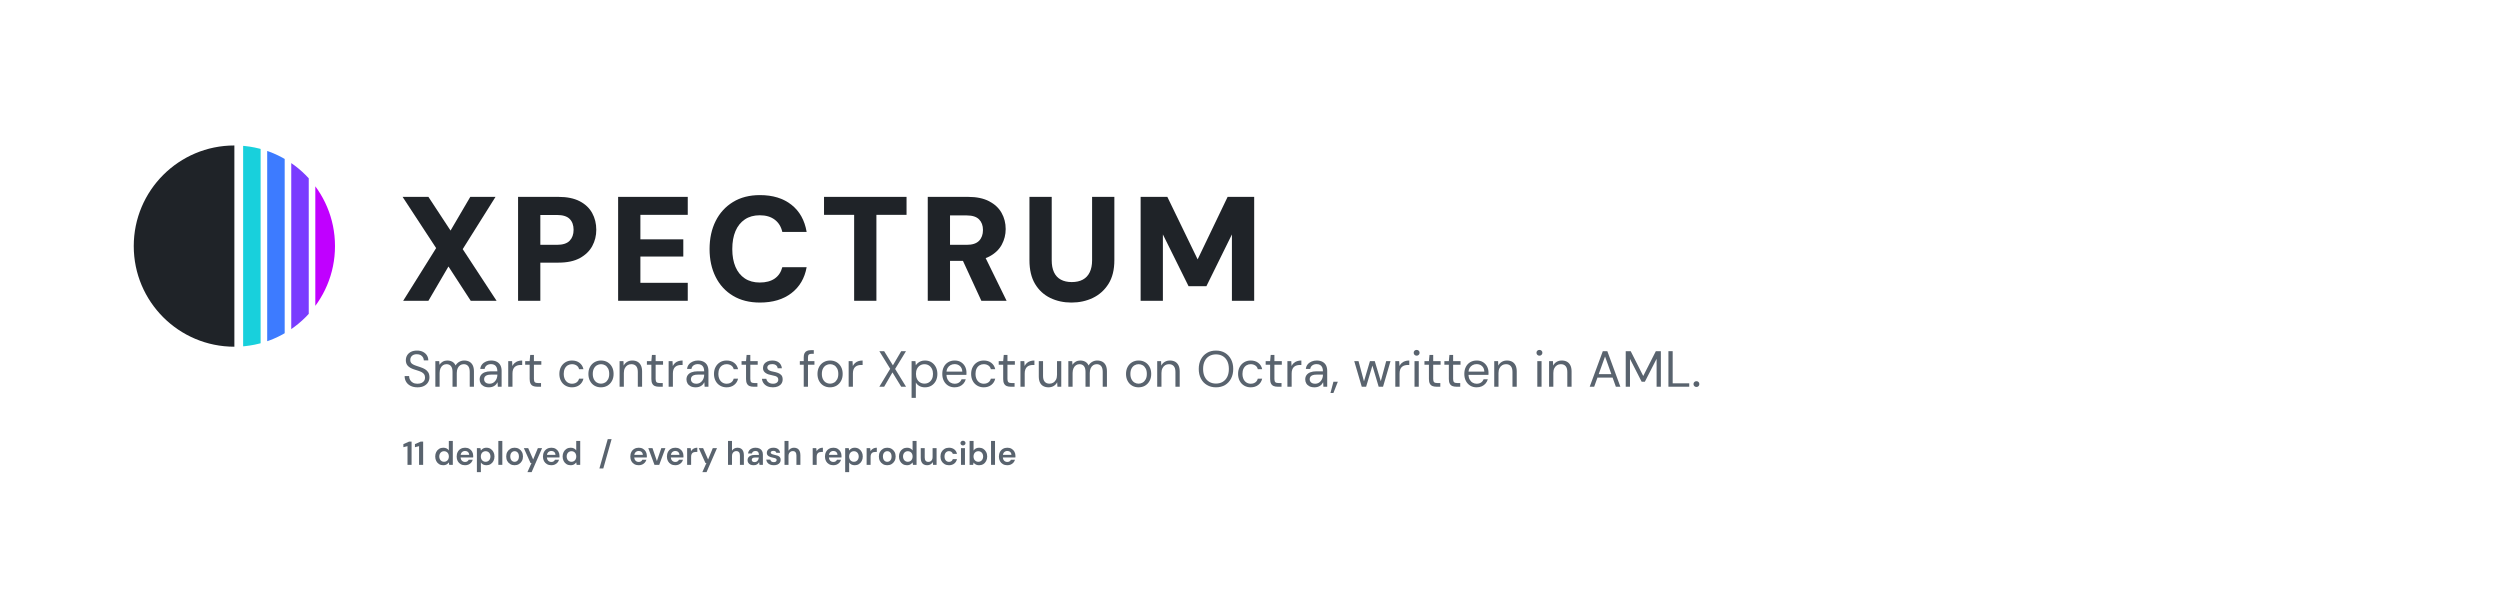
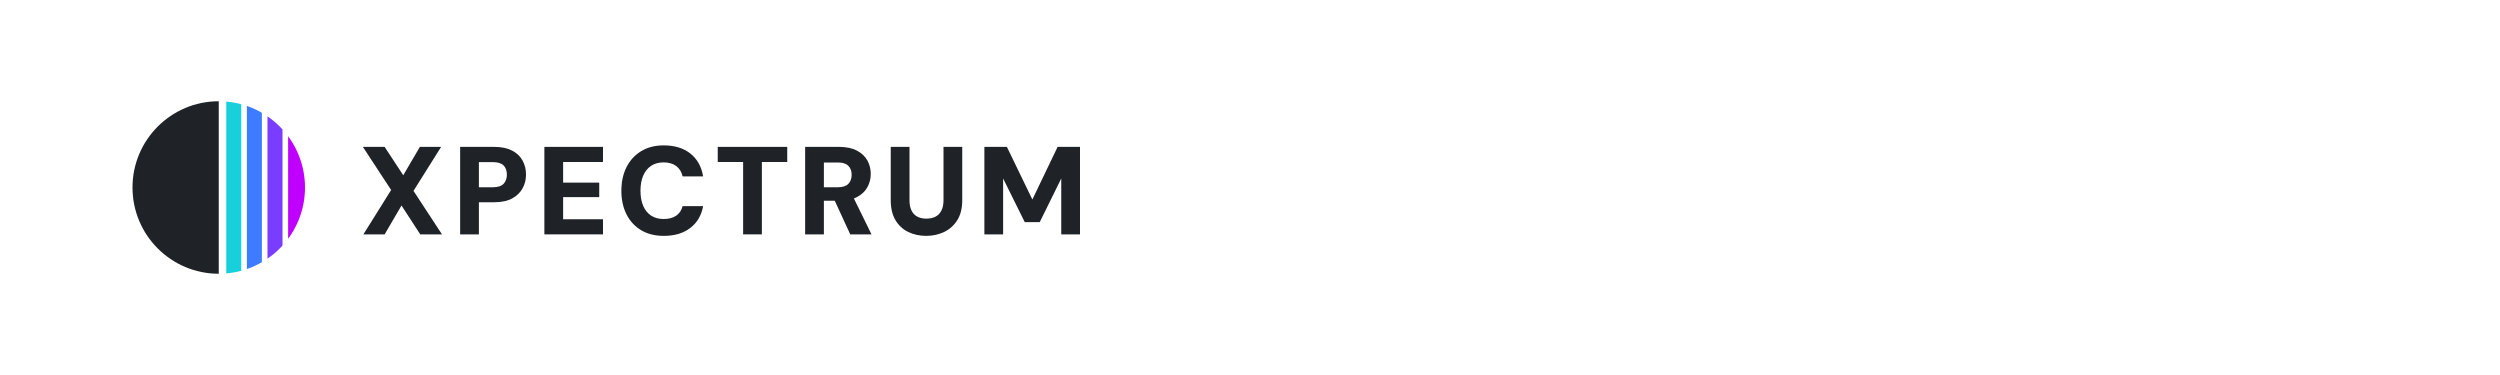
- <svg xmlns="http://www.w3.org/2000/svg" width="1280" height="304" viewBox="0 0 1280 304" role="img" aria-label="Xpectrum contracts">
+ <svg xmlns="http://www.w3.org/2000/svg" width="1280" height="192" viewBox="0 0 1280 192" role="img" aria-label="Xpectrum contracts">
  <defs>
-     <path id="w9-76-114" d="M15.35 0L2.43 0L19.30-26.98L2.13-53.20L15.35-53.20L26.68-35.95L26.68-35.95L36.78-53.20L49.70-53.20L32.91-26.45L50.24 0L37.01 0L25.61-17.56L25.61-17.56L15.35 0Z" />
-     <path id="w9-76-80" d="M16.49 0L5.09 0L5.09-53.20L25.76-53.20Q32.30-53.20 36.59-51.00Q40.89-48.79 43.02-44.95Q45.14-41.12 45.14-36.33L45.14-36.33Q45.14-31.84 43.09-28.04Q41.04-24.24 36.78-21.89Q32.53-19.53 25.76-19.53L25.76-19.53L16.49-19.53L16.49 0ZM16.49-43.93L16.49-28.65L25.00-28.65Q29.49-28.65 31.50-30.74Q33.52-32.83 33.52-36.33L33.52-36.33Q33.52-39.90 31.50-41.91Q29.49-43.93 25.00-43.93L25.00-43.93L16.49-43.93Z" />
-     <path id="w9-76-23" d="M40.74 0L5.09 0L5.09-53.20L40.74-53.20L40.74-44.00L16.49-44.00L16.49-31.46L38.46-31.46L38.46-22.65L16.49-22.65L16.49-9.20L40.74-9.20L40.74 0Z" />
-     <path id="w9-76-14" d="M29.18 0.91L29.18 0.91Q21.20 0.91 15.43-2.55Q9.65-6.00 6.54-12.20Q3.42-18.39 3.42-26.45L3.42-26.45Q3.42-34.66 6.54-40.85Q9.65-47.04 15.43-50.58Q21.20-54.11 29.18-54.11L29.18-54.11Q39.06-54.11 45.33-49.17Q51.60-44.23 53.12-35.26L53.12-35.26L40.66-35.26Q39.75-39.29 36.78-41.53Q33.82-43.78 29.11-43.78L29.11-43.78Q24.62-43.78 21.47-41.65Q18.32-39.52 16.68-35.68Q15.05-31.84 15.05-26.45L15.05-26.45Q15.05-21.20 16.68-17.37Q18.32-13.53 21.47-11.44Q24.62-9.35 29.11-9.35L29.11-9.35Q33.82-9.35 36.75-11.36Q39.67-13.38 40.66-17.18L40.66-17.18L53.12-17.18Q51.60-8.74 45.33-3.91Q39.06 0.91 29.18 0.91Z" />
-     <path id="w9-76-93" d="M28.80 0L17.40 0L17.40-44.00L1.98-44.00L1.98-53.20L44.23-53.20L44.23-44.00L28.80-44.00L28.80 0Z" />
-     <path id="w9-76-83" d="M16.49 0L5.09 0L5.09-53.20L25.76-53.20Q32.22-53.20 36.52-50.96Q40.81-48.72 42.90-44.99Q44.99-41.27 44.99-36.71L44.99-36.71Q44.99-32.45 42.98-28.73Q40.96-25.00 36.71-22.72Q32.45-20.44 25.69-20.44L25.69-20.44L16.49-20.44L16.49 0ZM45.45 0L32.53 0L21.81-23.26L34.05-23.26L45.45 0ZM16.49-43.70L16.49-28.65L25.08-28.65Q29.34-28.65 31.35-30.70Q33.36-32.76 33.36-36.25L33.36-36.25Q33.36-39.67 31.35-41.69Q29.34-43.70 25.08-43.70L25.08-43.70L16.49-43.70Z" />
-     <path id="w9-76-97" d="M26.14 0.91L26.14 0.91Q20.14 0.91 15.24-1.48Q10.34-3.88 7.49-8.66Q4.64-13.45 4.64-20.75L4.64-20.75L4.64-53.20L16.04-53.20L16.04-20.67Q16.04-17.10 17.21-14.59Q18.39-12.08 20.71-10.83Q23.03-9.58 26.30-9.58L26.30-9.58Q29.64-9.58 31.96-10.83Q34.28-12.08 35.49-14.59Q36.71-17.10 36.71-20.67L36.71-20.67L36.71-53.20L48.11-53.20L48.11-20.75Q48.11-13.45 45.11-8.66Q42.10-3.88 37.13-1.48Q32.15 0.91 26.14 0.91Z" />
-     <path id="w9-76-62" d="M16.49 0L5.09 0L5.09-53.20L18.77-53.20L34.28-21.20L34.28-21.20L49.63-53.20L63.23-53.20L63.23 0L51.83 0L51.83-33.97L51.83-33.97L38.76-7.45L29.64-7.45L16.49-33.97L16.49-33.97L16.49 0Z" />
-     <path id="w4-26-87" d="M7.75 0.31L7.75 0.31Q5.75 0.31 4.26-0.42Q2.78-1.14 1.98-2.44Q1.17-3.74 1.17-5.46L1.17-5.46L3.46-5.46Q3.46-4.39 3.95-3.50Q4.45-2.60 5.40-2.07Q6.34-1.53 7.75-1.53L7.75-1.53Q8.97-1.53 9.84-1.94Q10.71-2.34 11.17-3.04Q11.62-3.74 11.62-4.63L11.62-4.63Q11.62-5.69 11.17-6.36Q10.71-7.02 9.93-7.44Q9.15-7.85 8.13-8.18Q7.10-8.50 5.98-8.87L5.98-8.87Q3.82-9.59 2.81-10.69Q1.79-11.78 1.79-13.52L1.79-13.52Q1.79-15.00 2.48-16.12Q3.17-17.24 4.46-17.88Q5.75-18.51 7.51-18.51L7.51-18.51Q9.26-18.51 10.54-17.86Q11.83-17.21 12.56-16.08Q13.29-14.95 13.29-13.47L13.29-13.47L11.00-13.47Q11.00-14.22 10.61-14.95Q10.22-15.68 9.43-16.16Q8.63-16.64 7.44-16.64L7.44-16.64Q6.45-16.67 5.68-16.32Q4.91-15.96 4.49-15.31Q4.06-14.66 4.06-13.73L4.06-13.73Q4.06-12.84 4.43-12.30Q4.81-11.75 5.53-11.38Q6.24-11.00 7.20-10.69Q8.16-10.37 9.33-9.98L9.33-9.98Q10.66-9.54 11.69-8.91Q12.71-8.27 13.30-7.28Q13.88-6.29 13.88-4.76L13.88-4.76Q13.88-3.46 13.20-2.30Q12.51-1.14 11.15-0.42Q9.80 0.31 7.75 0.31Z" />
-     <path id="w4-26-188" d="M4.00 0L1.82 0L1.82-13.10L3.80-13.10L3.93-11.23L3.93-11.23Q4.55-12.25 5.60-12.83Q6.66-13.42 7.90-13.42L7.90-13.42Q8.92-13.42 9.74-13.14Q10.56-12.87 11.18-12.31Q11.80-11.75 12.19-10.89L12.19-10.89L12.19-10.89Q12.87-12.09 14.05-12.75Q15.24-13.42 16.59-13.42L16.59-13.42Q18.10-13.42 19.23-12.81Q20.36-12.19 20.97-10.96Q21.58-9.72 21.58-7.83L21.58-7.83L21.58 0L19.42 0L19.42-7.59Q19.42-9.57 18.62-10.56Q17.81-11.54 16.35-11.54L16.35-11.54Q15.34-11.54 14.53-11.01Q13.73-10.48 13.26-9.46Q12.79-8.45 12.79-6.97L12.79-6.97L12.79 0L10.61 0L10.61-7.59Q10.61-9.57 9.80-10.56Q9.00-11.54 7.51-11.54L7.51-11.54Q6.53-11.54 5.73-11.01Q4.94-10.48 4.47-9.46Q4.00-8.45 4.00-6.97L4.00-6.97L4.00 0Z" />
-     <path id="w4-26-125" d="M6.08 0.31L6.08 0.31Q4.50 0.31 3.43-0.25Q2.37-0.81 1.85-1.73Q1.33-2.65 1.33-3.74L1.33-3.74Q1.33-5.07 2.02-5.99Q2.70-6.92 3.97-7.40Q5.23-7.88 6.94-7.88L6.94-7.88L10.40-7.88Q10.40-9.10 10.02-9.92Q9.65-10.74 8.93-11.15Q8.22-11.57 7.15-11.57L7.15-11.57Q5.90-11.57 4.99-10.95Q4.08-10.32 3.87-9.10L3.87-9.10L1.64-9.10Q1.79-10.50 2.59-11.45Q3.38-12.40 4.60-12.91Q5.82-13.42 7.15-13.42L7.15-13.42Q8.97-13.42 10.18-12.75Q11.39-12.09 11.99-10.91Q12.58-9.72 12.58-8.11L12.58-8.11L12.58 0L10.63 0L10.50-2.31L10.50-2.31Q10.24-1.77 9.84-1.29Q9.44-0.81 8.89-0.46Q8.35-0.10 7.66 0.10Q6.97 0.31 6.08 0.31ZM6.42-1.53L6.42-1.53Q7.33-1.53 8.07-1.91Q8.81-2.29 9.33-2.95Q9.85-3.61 10.13-4.42Q10.40-5.23 10.40-6.11L10.40-6.11L10.40-6.19L7.12-6.19Q5.85-6.19 5.07-5.89Q4.29-5.59 3.95-5.06Q3.61-4.52 3.61-3.85L3.61-3.85Q3.61-3.15 3.94-2.63Q4.26-2.11 4.90-1.82Q5.54-1.53 6.42-1.53Z" />
-     <path id="w4-26-209" d="M4.00 0L1.82 0L1.82-13.10L3.80-13.10L3.95-10.61L3.95-10.61Q4.39-11.49 5.08-12.12Q5.77-12.74 6.75-13.08Q7.72-13.42 8.97-13.42L8.97-13.42L8.97-11.13L8.16-11.13Q7.33-11.13 6.58-10.91Q5.82-10.69 5.24-10.19Q4.65-9.70 4.33-8.85Q4.00-8.01 4.00-6.76L4.00-6.76L4.00 0Z" />
-     <path id="w4-26-219" d="M9.00 0L6.97 0Q5.80 0 4.94-0.36Q4.08-0.73 3.63-1.60Q3.17-2.47 3.17-3.95L3.17-3.95L3.17-11.26L0.88-11.26L0.88-13.10L3.17-13.10L3.46-16.28L5.36-16.28L5.36-13.10L9.15-13.10L9.15-11.26L5.36-11.26L5.36-3.95Q5.36-2.73 5.85-2.30Q6.34-1.87 7.59-1.87L7.59-1.87L9.00-1.87L9.00 0Z" />
-     <path id="w4-26-282" d="" />
-     <path id="w4-26-138" d="M7.72 0.31L7.72 0.31Q5.88 0.31 4.41-0.55Q2.94-1.40 2.11-2.95Q1.27-4.50 1.27-6.53L1.27-6.53Q1.27-8.61 2.11-10.14Q2.94-11.67 4.41-12.55Q5.88-13.42 7.72-13.42L7.72-13.42Q10.06-13.42 11.62-12.21Q13.18-11.00 13.60-8.97L13.60-8.97L11.36-8.97Q11.10-10.19 10.09-10.87Q9.07-11.54 7.70-11.54L7.70-11.54Q6.58-11.54 5.62-10.99Q4.65-10.43 4.08-9.31Q3.51-8.19 3.51-6.55L3.51-6.55Q3.51-5.33 3.85-4.38Q4.19-3.43 4.76-2.81Q5.33-2.18 6.10-1.86Q6.86-1.53 7.70-1.53L7.70-1.53Q8.63-1.53 9.39-1.83Q10.14-2.13 10.66-2.73Q11.18-3.33 11.36-4.13L11.36-4.13L13.60-4.13Q13.18-2.16 11.61-0.92Q10.04 0.31 7.72 0.31Z" />
-     <path id="w4-26-195" d="M7.67 0.31L7.67 0.31Q5.85 0.31 4.39-0.53Q2.94-1.38 2.11-2.93Q1.27-4.47 1.27-6.53L1.27-6.53Q1.27-8.63 2.12-10.18Q2.96-11.73 4.43-12.57Q5.90-13.42 7.72-13.42L7.72-13.42Q9.59-13.42 11.04-12.57Q12.48-11.73 13.33-10.18Q14.17-8.63 14.17-6.55L14.17-6.55Q14.17-4.47 13.31-2.93Q12.45-1.38 11.00-0.53Q9.54 0.31 7.67 0.31ZM7.70-1.56L7.70-1.56Q8.81-1.56 9.78-2.12Q10.74-2.68 11.34-3.80Q11.93-4.91 11.93-6.55L11.93-6.55Q11.93-8.22 11.35-9.32Q10.76-10.43 9.82-10.99Q8.87-11.54 7.72-11.54L7.72-11.54Q6.63-11.54 5.66-10.99Q4.68-10.43 4.10-9.32Q3.51-8.22 3.51-6.55L3.51-6.55Q3.51-4.91 4.10-3.80Q4.68-2.68 5.63-2.12Q6.58-1.56 7.70-1.56Z" />
-     <path id="w4-26-189" d="M4.00 0L1.82 0L1.82-13.10L3.80-13.10L3.90-10.82L3.90-10.82Q4.52-12.04 5.68-12.73Q6.84-13.42 8.32-13.42L8.32-13.42Q9.85-13.42 10.97-12.81Q12.09-12.19 12.71-10.96Q13.34-9.72 13.34-7.83L13.34-7.83L13.34 0L11.15 0L11.15-7.59Q11.15-9.57 10.28-10.56Q9.41-11.54 7.83-11.54L7.83-11.54Q6.73-11.54 5.88-11.01Q5.02-10.48 4.51-9.48Q4.00-8.48 4.00-6.99L4.00-6.99L4.00 0Z" />
-     <path id="w4-26-213" d="M6.76 0.31L6.76 0.31Q5.12 0.31 3.91-0.23Q2.70-0.78 1.99-1.76Q1.27-2.73 1.12-4.06L1.12-4.06L3.35-4.06Q3.48-3.38 3.90-2.81Q4.32-2.24 5.03-1.89Q5.75-1.53 6.79-1.53L6.79-1.53Q7.70-1.53 8.29-1.81Q8.89-2.08 9.19-2.55Q9.49-3.02 9.49-3.56L9.49-3.56Q9.49-4.37 9.11-4.78Q8.74-5.20 8.01-5.45Q7.28-5.69 6.24-5.88L6.24-5.88Q5.38-6.03 4.55-6.29Q3.72-6.55 3.07-6.98Q2.42-7.41 2.04-8.03Q1.66-8.66 1.66-9.57L1.66-9.57Q1.66-10.69 2.24-11.56Q2.81-12.43 3.89-12.92Q4.97-13.42 6.40-13.42L6.40-13.42Q8.50-13.42 9.80-12.40Q11.10-11.39 11.34-9.46L11.34-9.46L9.18-9.46Q9.05-10.45 8.33-11.01Q7.62-11.57 6.37-11.57L6.37-11.57Q5.15-11.57 4.51-11.08Q3.87-10.58 3.87-9.78L3.87-9.78Q3.87-9.26 4.23-8.85Q4.58-8.45 5.27-8.16Q5.95-7.88 6.97-7.70L6.97-7.70Q8.27-7.46 9.33-7.07Q10.40-6.68 11.06-5.92Q11.73-5.15 11.73-3.74L11.73-3.74Q11.73-2.52 11.12-1.61Q10.50-0.70 9.39-0.20Q8.27 0.31 6.76 0.31Z" />
-     <path id="w4-26-159" d="M4.73 0L2.55 0L2.55-15.13Q2.55-16.38 2.96-17.17Q3.38-17.97 4.20-18.34Q5.02-18.72 6.21-18.72L6.21-18.72L7.70-18.72L7.70-16.85L6.55-16.85Q5.59-16.85 5.16-16.46Q4.73-16.07 4.73-15.08L4.73-15.08L4.73 0ZM8.03-11.26L0.55-11.26L0.55-13.10L8.03-13.10L8.03-11.26Z" />
-     <path id="w4-26-114" d="M3.46 0L0.99 0L6.55-9.18L0.99-18.20L3.46-18.20L7.93-10.95L7.93-10.95L12.19-18.20L14.64-18.20L9.07-9.10L14.66 0L12.19 0L7.70-7.33L7.70-7.33L3.46 0Z" />
-     <path id="w4-26-206" d="M4.00 5.72L1.82 5.72L1.82-13.10L3.80-13.10L3.98-10.97L3.98-10.97Q4.39-11.60 5.04-12.16Q5.69-12.71 6.60-13.07Q7.51-13.42 8.68-13.42L8.68-13.42Q10.61-13.42 12.03-12.51Q13.44-11.60 14.24-10.05Q15.03-8.50 15.03-6.53L15.03-6.53Q15.03-4.55 14.24-3.00Q13.44-1.46 12.01-0.57Q10.58 0.31 8.66 0.31L8.66 0.31Q7.07 0.31 5.86-0.34Q4.65-0.99 4.00-2.16L4.00-2.16L4.00 5.72ZM8.42-1.59L8.42-1.59Q9.70-1.59 10.69-2.21Q11.67-2.83 12.23-3.94Q12.79-5.04 12.79-6.55L12.79-6.55Q12.79-8.03 12.23-9.15Q11.67-10.27 10.69-10.89Q9.70-11.52 8.42-11.52L8.42-11.52Q7.12-11.52 6.14-10.89Q5.15-10.27 4.60-9.15Q4.06-8.03 4.06-6.55L4.06-6.55Q4.06-5.04 4.60-3.94Q5.15-2.83 6.14-2.21Q7.12-1.59 8.42-1.59Z" />
-     <path id="w4-26-147" d="M7.57 0.31L7.57 0.31Q5.72 0.31 4.30-0.55Q2.89-1.40 2.08-2.95Q1.27-4.50 1.27-6.55L1.27-6.55Q1.27-8.63 2.07-10.17Q2.86-11.70 4.30-12.56Q5.75-13.42 7.62-13.42L7.62-13.42Q9.54-13.42 10.88-12.56Q12.22-11.70 12.94-10.31Q13.65-8.92 13.65-7.25L13.65-7.25Q13.65-6.99 13.65-6.71Q13.65-6.42 13.62-6.06L13.62-6.06L2.91-6.06L2.91-7.75L11.52-7.75Q11.44-9.54 10.34-10.56Q9.23-11.57 7.57-11.57L7.57-11.57Q6.45-11.57 5.50-11.06Q4.55-10.56 3.98-9.58Q3.41-8.61 3.41-7.15L3.41-7.15L3.41-6.42Q3.41-4.81 3.99-3.72Q4.58-2.63 5.53-2.08Q6.47-1.53 7.57-1.53L7.57-1.53Q8.94-1.53 9.84-2.15Q10.74-2.76 11.13-3.80L11.13-3.80L13.29-3.80Q12.97-2.63 12.19-1.69Q11.41-0.75 10.26-0.22Q9.10 0.31 7.57 0.31Z" />
-     <path id="w4-26-223" d="M6.58 0.31L6.58 0.31Q5.07 0.31 3.94-0.29Q2.81-0.88 2.20-2.13Q1.59-3.38 1.59-5.25L1.59-5.25L1.59-13.10L3.77-13.10L3.77-5.49Q3.77-3.54 4.63-2.55Q5.49-1.56 7.05-1.56L7.05-1.56Q8.14-1.56 9.02-2.09Q9.91-2.63 10.41-3.63Q10.92-4.63 10.92-6.08L10.92-6.08L10.92-13.10L13.10-13.10L13.10 0L11.13 0L11.00-2.29L11.00-2.29Q10.40-1.07 9.23-0.38Q8.06 0.31 6.58 0.31Z" />
-     <path id="w4-26-69" d="M10.06 0.31L10.06 0.31Q7.44 0.31 5.45-0.87Q3.46-2.05 2.35-4.17Q1.25-6.29 1.25-9.10L1.25-9.10Q1.25-11.88 2.35-14.00Q3.46-16.12 5.45-17.32Q7.44-18.51 10.06-18.51L10.06-18.51Q12.74-18.51 14.72-17.32Q16.69-16.12 17.80-14.00Q18.90-11.88 18.90-9.10L18.90-9.10Q18.90-6.29 17.80-4.17Q16.69-2.05 14.72-0.87Q12.74 0.31 10.06 0.31ZM10.06-1.61L10.06-1.61Q12.04-1.61 13.53-2.51Q15.03-3.41 15.85-5.08Q16.67-6.76 16.67-9.10L16.67-9.10Q16.67-11.44 15.85-13.12Q15.03-14.79 13.53-15.68Q12.04-16.56 10.06-16.56L10.06-16.56Q8.11-16.56 6.62-15.68Q5.12-14.79 4.30-13.12Q3.48-11.44 3.48-9.10L3.48-9.10Q3.48-6.76 4.30-5.08Q5.12-3.41 6.62-2.51Q8.11-1.61 10.06-1.61Z" />
-     <path id="w4-26-286" d="M1.61 3.20L0.10 3.20L1.61-2.55L3.87-2.55L1.61 3.20Z" />
-     <path id="w4-26-235" d="M6.71 0L4.47 0L0.62-13.10L2.81-13.10L5.80-2.05L5.41-2.05L8.66-13.10L11.13-13.10L14.43-2.08L14.01-2.05L16.98-13.10L19.19-13.10L15.37 0L13.13 0L9.70-11.54L10.14-11.54L6.71 0Z" />
-     <path id="w4-26-166" d="M4.21 0L2.03 0L2.03-13.10L4.21-13.10L4.21 0ZM3.12-15.89L3.12-15.89Q2.47-15.89 2.04-16.32Q1.61-16.74 1.61-17.39L1.61-17.39Q1.61-18.04 2.04-18.45Q2.47-18.85 3.12-18.85L3.12-18.85Q3.74-18.85 4.19-18.45Q4.63-18.04 4.63-17.39L4.63-17.39Q4.63-16.74 4.19-16.32Q3.74-15.89 3.12-15.89Z" />
-     <path id="w4-26-1" d="M3.07 0L0.78 0L7.49-18.20L9.80-18.20L16.48 0L14.17 0L8.63-15.47L8.63-15.47L3.07 0ZM13.34-4.68L3.85-4.68L4.47-6.45L12.71-6.45L13.34-4.68Z" />
-     <path id="w4-26-62" d="M4.13 0L1.95 0L1.95-18.20L4.50-18.20L10.92-5.49L10.92-5.49L17.37-18.20L19.94-18.20L19.94 0L17.76 0L17.76-14.30L17.76-14.30L11.75-2.55L10.11-2.55L4.13-14.25L4.13-14.25L4.13 0Z" />
-     <path id="w4-26-56" d="M12.61 0L1.95 0L1.95-18.20L4.13-18.20L4.13-1.74L12.61-1.74L12.61 0Z" />
-     <path id="w4-26-285" d="M2.60 0.13L2.60 0.13Q1.95 0.13 1.52-0.30Q1.09-0.73 1.09-1.35L1.09-1.35Q1.09-1.98 1.52-2.41Q1.95-2.83 2.60-2.83L2.60-2.83Q3.25-2.83 3.67-2.41Q4.08-1.98 4.08-1.35L4.08-1.35Q4.08-0.73 3.67-0.30Q3.25 0.13 2.60 0.13Z" />
-     <path id="w6-17-257" d="M4.73 0L2.64 0L2.64-9.57L0.53-9.03L0.53-10.61L3.45-11.90L4.73-11.90L4.73 0Z" />
-     <path id="w6-17-282" d="" />
-     <path id="w6-17-143" d="M4.95 0.20L4.95 0.20Q3.76 0.20 2.82-0.37Q1.89-0.95 1.37-1.97Q0.85-2.99 0.85-4.28L0.85-4.28Q0.85-5.58 1.38-6.59Q1.90-7.60 2.85-8.19Q3.79-8.77 4.98-8.77L4.98-8.77Q5.95-8.77 6.67-8.41Q7.40-8.04 7.82-7.38L7.82-7.38L7.82-12.24L9.86-12.24L9.86 0L8.02 0L7.82-1.24L7.82-1.24Q7.55-0.87 7.16-0.54Q6.77-0.20 6.22 0Q5.68 0.20 4.95 0.20ZM5.37-1.56L5.37-1.56Q6.10-1.56 6.66-1.91Q7.23-2.26 7.53-2.87Q7.84-3.49 7.84-4.28L7.84-4.28Q7.84-5.08 7.53-5.70Q7.23-6.31 6.66-6.65Q6.10-6.99 5.37-6.99L5.37-6.99Q4.68-6.99 4.11-6.65Q3.55-6.31 3.24-5.70Q2.92-5.08 2.92-4.28L2.92-4.28Q2.92-3.49 3.24-2.87Q3.55-2.26 4.11-1.91Q4.68-1.56 5.37-1.56Z" />
-     <path id="w6-17-147" d="M5.15 0.20L5.15 0.20Q3.88 0.20 2.91-0.35Q1.94-0.90 1.39-1.90Q0.85-2.91 0.85-4.22L0.85-4.22Q0.85-5.58 1.39-6.60Q1.92-7.62 2.90-8.19Q3.88-8.77 5.17-8.77L5.17-8.77Q6.43-8.77 7.36-8.21Q8.30-7.65 8.81-6.71Q9.32-5.76 9.32-4.59L9.32-4.59Q9.32-4.42 9.32-4.22Q9.32-4.01 9.28-3.79L9.28-3.79L2.31-3.79L2.31-5.10L7.26-5.10Q7.23-6.04 6.63-6.57Q6.04-7.11 5.15-7.11L5.15-7.11Q4.52-7.11 4.00-6.82Q3.47-6.53 3.16-5.96Q2.86-5.39 2.86-4.52L2.86-4.52L2.86-4.03Q2.86-3.23 3.15-2.65Q3.45-2.07 3.97-1.78Q4.49-1.48 5.13-1.48L5.13-1.48Q5.85-1.48 6.32-1.79Q6.78-2.09 7.00-2.60L7.00-2.60L9.08-2.60Q8.84-1.80 8.30-1.16Q7.75-0.53 6.95-0.16Q6.15 0.20 5.15 0.20Z" />
-     <path id="w6-17-206" d="M3.18 3.74L1.14 3.74L1.14-8.57L2.96-8.57L3.18-7.33L3.18-7.33Q3.45-7.70 3.83-8.03Q4.22-8.36 4.77-8.57Q5.32-8.77 6.04-8.77L6.04-8.77Q7.24-8.77 8.17-8.18Q9.10-7.58 9.62-6.57Q10.15-5.56 10.15-4.27L10.15-4.27Q10.15-2.98 9.61-1.96Q9.08-0.95 8.15-0.37Q7.23 0.20 6.04 0.20L6.04 0.20Q5.07 0.20 4.34-0.16Q3.62-0.53 3.18-1.21L3.18-1.21L3.18 3.74ZM5.61-1.56L5.61-1.56Q6.32-1.56 6.89-1.90Q7.45-2.24 7.76-2.86Q8.08-3.47 8.08-4.27L8.08-4.27Q8.08-5.08 7.76-5.70Q7.45-6.31 6.89-6.65Q6.32-6.99 5.61-6.99L5.61-6.99Q4.88-6.99 4.33-6.65Q3.77-6.31 3.46-5.70Q3.15-5.08 3.15-4.28L3.15-4.28Q3.15-3.47 3.46-2.86Q3.77-2.26 4.33-1.91Q4.88-1.56 5.61-1.56Z" />
-     <path id="w6-17-182" d="M3.18 0L1.14 0L1.14-12.24L3.18-12.24L3.18 0Z" />
-     <path id="w6-17-195" d="M5.13 0.20L5.13 0.20Q3.91 0.20 2.93-0.37Q1.96-0.94 1.40-1.95Q0.85-2.96 0.85-4.27L0.85-4.27Q0.85-5.61 1.41-6.62Q1.97-7.63 2.95-8.20Q3.93-8.77 5.15-8.77L5.15-8.77Q6.38-8.77 7.35-8.20Q8.33-7.63 8.88-6.63Q9.44-5.63 9.44-4.28L9.44-4.28Q9.44-2.94 8.87-1.94Q8.31-0.94 7.34-0.37Q6.36 0.20 5.13 0.20ZM5.13-1.55L5.13-1.55Q5.75-1.55 6.25-1.85Q6.75-2.16 7.06-2.77Q7.36-3.38 7.36-4.28L7.36-4.28Q7.36-5.19 7.06-5.79Q6.77-6.39 6.26-6.70Q5.76-7.00 5.15-7.00L5.15-7.00Q4.56-7.00 4.05-6.70Q3.54-6.39 3.23-5.79Q2.92-5.19 2.92-4.28L2.92-4.28Q2.92-3.38 3.23-2.77Q3.54-2.16 4.04-1.85Q4.54-1.55 5.13-1.55Z" />
-     <path id="w6-17-241" d="M4.33 3.74L2.18 3.74L4.27-0.95L3.76-0.95L0.34-8.57L2.57-8.57L5.12-2.75L5.12-2.75L7.53-8.57L9.69-8.57L4.33 3.74Z" />
-     <path id="w6-17-298" d="M2.40 1.84L0.41 1.84L4.68-13.18L6.66-13.18L2.40 1.84Z" />
-     <path id="w6-17-234" d="M5.93 0L3.49 0L0.32-8.57L2.47-8.57L4.73-1.94L4.73-1.94L6.99-8.57L9.10-8.57L5.93 0Z" />
-     <path id="w6-17-209" d="M3.18 0L1.14 0L1.14-8.57L2.96-8.57L3.15-6.97L3.15-6.97Q3.45-7.53 3.91-7.93Q4.37-8.33 4.99-8.55Q5.61-8.77 6.36-8.77L6.36-8.77L6.36-6.61L5.64-6.61Q5.13-6.61 4.68-6.49Q4.22-6.36 3.88-6.08Q3.55-5.80 3.37-5.31Q3.18-4.83 3.18-4.10L3.18-4.10L3.18 0Z" />
-     <path id="w6-17-164" d="M3.18 0L1.14 0L1.14-12.24L3.18-12.24L3.18-7.24L3.18-7.24Q3.60-7.94 4.33-8.36Q5.07-8.77 5.98-8.77L5.98-8.77Q7.04-8.77 7.77-8.34Q8.50-7.91 8.88-7.06Q9.27-6.22 9.27-4.96L9.27-4.96L9.27 0L7.24 0L7.24-4.78Q7.24-5.88 6.77-6.46Q6.31-7.04 5.36-7.04L5.36-7.04Q4.74-7.04 4.25-6.74Q3.76-6.44 3.47-5.89Q3.18-5.34 3.18-4.54L3.18-4.54L3.18 0Z" />
-     <path id="w6-17-125" d="M4.00 0.20L4.00 0.20Q2.94 0.20 2.24-0.15Q1.55-0.51 1.21-1.10Q0.87-1.70 0.87-2.40L0.87-2.40Q0.87-3.21 1.28-3.81Q1.70-4.40 2.52-4.73Q3.33-5.07 4.52-5.07L4.52-5.07L6.68-5.07Q6.68-5.75 6.49-6.20Q6.31-6.65 5.92-6.87Q5.53-7.09 4.91-7.09L4.91-7.09Q4.22-7.09 3.72-6.77Q3.23-6.46 3.11-5.81L3.11-5.81L1.10-5.81Q1.21-6.73 1.72-7.39Q2.23-8.04 3.07-8.41Q3.91-8.77 4.91-8.77L4.91-8.77Q6.12-8.77 6.97-8.36Q7.82-7.94 8.27-7.17Q8.72-6.39 8.72-5.30L8.72-5.30L8.72 0L6.99 0L6.78-1.38L6.78-1.38Q6.61-1.04 6.35-0.75Q6.09-0.46 5.75-0.25Q5.41-0.03 4.97 0.09Q4.54 0.20 4.00 0.20ZM4.45-1.41L4.45-1.41Q4.95-1.41 5.33-1.59Q5.71-1.77 5.99-2.10Q6.27-2.43 6.43-2.84Q6.58-3.25 6.63-3.71L6.63-3.71L6.63-3.74L4.74-3.74Q4.15-3.74 3.76-3.60Q3.37-3.45 3.20-3.18Q3.03-2.91 3.03-2.55L3.03-2.55Q3.03-2.19 3.20-1.94Q3.37-1.68 3.69-1.55Q4.01-1.41 4.45-1.41Z" />
-     <path id="w6-17-213" d="M4.56 0.20L4.56 0.20Q3.42 0.20 2.58-0.16Q1.73-0.53 1.25-1.18Q0.77-1.84 0.68-2.69L0.68-2.69L2.72-2.69Q2.81-2.33 3.03-2.03Q3.25-1.73 3.63-1.56Q4.01-1.39 4.54-1.39L4.54-1.39Q5.05-1.39 5.37-1.54Q5.70-1.68 5.85-1.92Q6.00-2.16 6.00-2.43L6.00-2.43Q6.00-2.84 5.78-3.06Q5.56-3.28 5.14-3.41Q4.73-3.54 4.15-3.66L4.15-3.66Q3.54-3.77 2.97-3.95Q2.40-4.13 1.95-4.40Q1.50-4.68 1.23-5.10Q0.97-5.53 0.97-6.14L0.97-6.14Q0.97-6.89 1.37-7.48Q1.77-8.08 2.52-8.42Q3.28-8.77 4.33-8.77L4.33-8.77Q5.83-8.77 6.72-8.08Q7.62-7.40 7.77-6.15L7.77-6.15L5.83-6.15Q5.75-6.63 5.36-6.89Q4.96-7.16 4.32-7.16L4.32-7.16Q3.66-7.16 3.31-6.91Q2.96-6.66 2.96-6.26L2.96-6.26Q2.96-6.00 3.17-5.79Q3.38-5.58 3.79-5.43Q4.20-5.29 4.79-5.15L4.79-5.15Q5.75-4.96 6.48-4.71Q7.21-4.45 7.63-3.96Q8.06-3.47 8.06-2.57L8.06-2.57Q8.08-1.75 7.64-1.12Q7.21-0.49 6.43-0.14Q5.64 0.20 4.56 0.20Z" />
-     <path id="w6-17-223" d="M4.32 0.20L4.32 0.20Q3.28 0.20 2.54-0.21Q1.80-0.63 1.41-1.47Q1.02-2.31 1.02-3.55L1.02-3.55L1.02-8.57L3.06-8.57L3.06-3.76Q3.06-2.65 3.53-2.08Q4.00-1.51 4.95-1.51L4.95-1.51Q5.56-1.51 6.04-1.80Q6.53-2.09 6.81-2.64Q7.09-3.20 7.09-4.00L7.09-4.00L7.09-8.57L9.13-8.57L9.13 0L7.33 0L7.17-1.43L7.17-1.43Q6.78-0.68 6.04-0.24Q5.30 0.20 4.32 0.20Z" />
-     <path id="w6-17-138" d="M5.20 0.20L5.20 0.20Q3.94 0.20 2.95-0.37Q1.96-0.94 1.40-1.95Q0.85-2.96 0.85-4.25L0.85-4.25Q0.85-5.59 1.40-6.60Q1.96-7.62 2.95-8.19Q3.94-8.77 5.22-8.77L5.22-8.77Q6.82-8.77 7.91-7.93Q8.99-7.09 9.30-5.63L9.30-5.63L7.16-5.63Q6.99-6.27 6.45-6.65Q5.92-7.02 5.19-7.02L5.19-7.02Q4.56-7.02 4.04-6.70Q3.52-6.38 3.22-5.76Q2.92-5.15 2.92-4.28L2.92-4.28Q2.92-3.62 3.09-3.11Q3.26-2.60 3.58-2.25Q3.89-1.90 4.30-1.72Q4.71-1.53 5.19-1.53L5.19-1.53Q5.68-1.53 6.08-1.69Q6.48-1.85 6.76-2.18Q7.04-2.50 7.16-2.94L7.16-2.94L9.30-2.94Q8.99-1.51 7.91-0.65Q6.82 0.20 5.20 0.20Z" />
-     <path id="w6-17-166" d="M3.26 0L1.22 0L1.22-8.57L3.26-8.57L3.26 0ZM2.24-9.93L2.24-9.93Q1.68-9.93 1.32-10.28Q0.95-10.63 0.95-11.14L0.95-11.14Q0.95-11.66 1.32-11.99Q1.68-12.33 2.24-12.33L2.24-12.33Q2.81-12.33 3.17-11.99Q3.54-11.66 3.54-11.14L3.54-11.14Q3.54-10.63 3.17-10.28Q2.81-9.93 2.24-9.93Z" />
-     <path id="w6-17-137" d="M6.04 0.20L6.04 0.20Q5.36 0.20 4.81 0.03Q4.27-0.15 3.86-0.47Q3.45-0.78 3.18-1.19L3.18-1.19L3.18-1.19L2.96 0L1.14 0L1.14-12.24L3.18-12.24L3.18-7.31Q3.59-7.94 4.28-8.36Q4.98-8.77 6.02-8.77L6.02-8.77Q7.23-8.77 8.15-8.19Q9.08-7.60 9.61-6.59Q10.15-5.58 10.15-4.27L10.15-4.27Q10.15-2.99 9.62-1.97Q9.10-0.95 8.17-0.37Q7.24 0.20 6.04 0.20ZM5.61-1.56L5.61-1.56Q6.32-1.56 6.89-1.91Q7.45-2.26 7.76-2.86Q8.08-3.47 8.08-4.28L8.08-4.28Q8.08-5.08 7.76-5.70Q7.45-6.31 6.89-6.65Q6.32-6.99 5.61-6.99L5.61-6.99Q4.88-6.99 4.33-6.65Q3.77-6.31 3.46-5.70Q3.15-5.08 3.15-4.28L3.15-4.28Q3.15-3.47 3.46-2.86Q3.77-2.26 4.33-1.91Q4.88-1.56 5.61-1.56Z" />
+     <path id="w9-64-114" d="M12.93 0L2.05 0L16.26-22.72L1.79-44.80L12.93-44.80L22.46-30.27L22.46-30.27L30.98-44.80L41.86-44.80L27.71-22.27L42.30 0L31.17 0L21.57-14.78L21.57-14.78L12.93 0Z" />
+     <path id="w9-64-80" d="M13.89 0L4.29 0L4.29-44.80L21.70-44.80Q27.20-44.80 30.82-42.94Q34.43-41.09 36.22-37.86Q38.02-34.62 38.02-30.59L38.02-30.59Q38.02-26.82 36.29-23.62Q34.56-20.42 30.98-18.43Q27.39-16.45 21.70-16.45L21.70-16.45L13.89-16.45L13.89 0ZM13.89-36.99L13.89-24.13L21.06-24.13Q24.83-24.13 26.53-25.89Q28.22-27.65 28.22-30.59L28.22-30.59Q28.22-33.60 26.53-35.30Q24.83-36.99 21.06-36.99L21.06-36.99L13.89-36.99Z" />
+     <path id="w9-64-23" d="M34.30 0L4.29 0L4.29-44.80L34.30-44.80L34.30-37.06L13.89-37.06L13.89-26.50L32.38-26.50L32.38-19.07L13.89-19.07L13.89-7.74L34.30-7.74L34.30 0Z" />
+     <path id="w9-64-14" d="M24.58 0.77L24.58 0.77Q17.86 0.77 12.99-2.14Q8.13-5.06 5.50-10.27Q2.88-15.49 2.88-22.27L2.88-22.27Q2.88-29.18 5.50-34.40Q8.13-39.62 12.99-42.59Q17.86-45.57 24.58-45.57L24.58-45.57Q32.90-45.57 38.18-41.41Q43.46-37.25 44.74-29.70L44.74-29.70L34.24-29.70Q33.47-33.09 30.98-34.98Q28.48-36.86 24.51-36.86L24.51-36.86Q20.74-36.86 18.08-35.07Q15.42-33.28 14.05-30.05Q12.67-26.82 12.67-22.27L12.67-22.27Q12.67-17.86 14.05-14.62Q15.42-11.39 18.08-9.63Q20.74-7.87 24.51-7.87L24.51-7.87Q28.48-7.87 30.94-9.57Q33.41-11.26 34.24-14.46L34.24-14.46L44.74-14.46Q43.46-7.36 38.18-3.30Q32.90 0.77 24.58 0.77Z" />
+     <path id="w9-64-93" d="M24.26 0L14.66 0L14.66-37.06L1.66-37.06L1.66-44.80L37.25-44.80L37.25-37.06L24.26-37.06L24.26 0Z" />
+     <path id="w9-64-83" d="M13.89 0L4.29 0L4.29-44.80L21.70-44.80Q27.14-44.80 30.75-42.91Q34.37-41.02 36.13-37.89Q37.89-34.75 37.89-30.91L37.89-30.91Q37.89-27.33 36.19-24.19Q34.50-21.06 30.91-19.14Q27.33-17.22 21.63-17.22L21.63-17.22L13.89-17.22L13.89 0ZM38.27 0L27.39 0L18.37-19.58L28.67-19.58L38.27 0ZM13.89-36.80L13.89-24.13L21.12-24.13Q24.70-24.13 26.40-25.86Q28.10-27.58 28.10-30.53L28.10-30.53Q28.10-33.41 26.40-35.10Q24.70-36.80 21.12-36.80L21.12-36.80L13.89-36.80Z" />
+     <path id="w9-64-97" d="M22.02 0.77L22.02 0.77Q16.96 0.77 12.83-1.25Q8.70-3.26 6.30-7.30Q3.90-11.33 3.90-17.47L3.90-17.47L3.90-44.80L13.50-44.80L13.50-17.41Q13.50-14.40 14.50-12.29Q15.49-10.18 17.44-9.12Q19.39-8.06 22.14-8.06L22.14-8.06Q24.96-8.06 26.91-9.12Q28.86-10.18 29.89-12.29Q30.91-14.40 30.91-17.41L30.91-17.41L30.91-44.80L40.51-44.80L40.51-17.47Q40.51-11.33 37.98-7.30Q35.46-3.26 31.26-1.25Q27.07 0.77 22.02 0.77Z" />
+     <path id="w9-64-62" d="M13.89 0L4.29 0L4.29-44.80L15.81-44.80L28.86-17.86L28.86-17.86L41.79-44.80L53.25-44.80L53.25 0L43.65 0L43.65-28.61L43.65-28.61L32.64-6.27L24.96-6.27L13.89-28.61L13.89-28.61L13.89 0Z" />
  </defs>
-   <g transform="translate(64 70) scale(1.12)">
+   <g transform="translate(64 48) scale(0.96)">
    <clipPath id="m">
      <circle cx="50" cy="50" r="46" />
    </clipPath>
    <g clip-path="url(#m)">
      <rect width="50" height="100" fill="#1F2328" />
      <rect x="54" width="8" height="100" fill="#18D0DC" />
      <rect x="65" width="8" height="100" fill="#3D7BFF" />
      <rect x="76" width="8" height="100" fill="#7A3CFF" />
      <rect x="87" width="9" height="100" fill="#C000FF" />
    </g>
  </g>
  <g fill="#1F2328">
-     <use href="#w9-76-114" x="204" y="154" />
-     <use href="#w9-76-80" x="260.16" y="154" />
-     <use href="#w9-76-23" x="311.39" y="154" />
-     <use href="#w9-76-14" x="359.88" y="154" />
-     <use href="#w9-76-93" x="419.92" y="154" />
-     <use href="#w9-76-83" x="469.92" y="154" />
-     <use href="#w9-76-97" x="522.44" y="154" />
-     <use href="#w9-76-62" x="578.91" y="154" />
-   </g>
-   <g fill="#59636E">
-     <use href="#w4-26-87" x="206" y="198" />
-     <use href="#w4-26-188" x="221.08" y="198" />
-     <use href="#w4-26-125" x="244.25" y="198" />
-     <use href="#w4-26-209" x="258.39" y="198" />
-     <use href="#w4-26-219" x="268.01" y="198" />
-     <use href="#w4-26-138" x="285.12" y="198" />
-     <use href="#w4-26-195" x="299.99" y="198" />
-     <use href="#w4-26-189" x="315.41" y="198" />
-     <use href="#w4-26-219" x="330.33" y="198" />
-     <use href="#w4-26-209" x="340.52" y="198" />
-     <use href="#w4-26-125" x="350.14" y="198" />
-     <use href="#w4-26-138" x="364.29" y="198" />
-     <use href="#w4-26-219" x="378.8" y="198" />
-     <use href="#w4-26-213" x="388.99" y="198" />
-     <use href="#w4-26-159" x="408.96" y="198" />
-     <use href="#w4-26-195" x="417.28" y="198" />
-     <use href="#w4-26-209" x="432.69" y="198" />
-     <use href="#w4-26-114" x="449.23" y="198" />
-     <use href="#w4-26-206" x="464.91" y="198" />
-     <use href="#w4-26-147" x="481.18" y="198" />
-     <use href="#w4-26-138" x="495.95" y="198" />
-     <use href="#w4-26-219" x="510.46" y="198" />
-     <use href="#w4-26-209" x="520.65" y="198" />
-     <use href="#w4-26-223" x="530.27" y="198" />
-     <use href="#w4-26-188" x="545.17" y="198" />
-     <use href="#w4-26-195" x="575.25" y="198" />
-     <use href="#w4-26-189" x="590.67" y="198" />
-     <use href="#w4-26-69" x="612.51" y="198" />
-     <use href="#w4-26-138" x="632.63" y="198" />
-     <use href="#w4-26-219" x="647.14" y="198" />
-     <use href="#w4-26-209" x="657.33" y="198" />
-     <use href="#w4-26-125" x="666.95" y="198" />
-     <use href="#w4-26-286" x="681.1" y="198" />
-     <use href="#w4-26-235" x="692.75" y="198" />
-     <use href="#w4-26-209" x="712.58" y="198" />
-     <use href="#w4-26-166" x="722.2" y="198" />
-     <use href="#w4-26-219" x="728.44" y="198" />
-     <use href="#w4-26-219" x="738.64" y="198" />
-     <use href="#w4-26-147" x="748.46" y="198" />
-     <use href="#w4-26-189" x="763.23" y="198" />
-     <use href="#w4-26-166" x="785.07" y="198" />
-     <use href="#w4-26-189" x="791.31" y="198" />
-     <use href="#w4-26-1" x="813.15" y="198" />
-     <use href="#w4-26-62" x="830.42" y="198" />
-     <use href="#w4-26-56" x="852.28" y="198" />
-     <use href="#w4-26-285" x="865.98" y="198" />
-   </g>
-   <g fill="#59636E">
-     <use href="#w6-17-257" x="206" y="238" />
-     <use href="#w6-17-257" x="211.92" y="238" />
-     <use href="#w6-17-143" x="221.98" y="238" />
-     <use href="#w6-17-147" x="232.96" y="238" />
-     <use href="#w6-17-206" x="243.03" y="238" />
-     <use href="#w6-17-182" x="254.01" y="238" />
-     <use href="#w6-17-195" x="258.33" y="238" />
-     <use href="#w6-17-241" x="267.86" y="238" />
-     <use href="#w6-17-147" x="277.14" y="238" />
-     <use href="#w6-17-143" x="287.21" y="238" />
-     <use href="#w6-17-298" x="306.49" y="238" />
-     <use href="#w6-17-147" x="321.87" y="238" />
-     <use href="#w6-17-234" x="331.6" y="238" />
-     <use href="#w6-17-147" x="340.61" y="238" />
-     <use href="#w6-17-209" x="350.67" y="238" />
-     <use href="#w6-17-241" x="357.42" y="238" />
-     <use href="#w6-17-164" x="371.6" y="238" />
-     <use href="#w6-17-125" x="381.88" y="238" />
-     <use href="#w6-17-213" x="391.64" y="238" />
-     <use href="#w6-17-164" x="400.53" y="238" />
-     <use href="#w6-17-209" x="414.96" y="238" />
-     <use href="#w6-17-147" x="421.53" y="238" />
-     <use href="#w6-17-206" x="431.59" y="238" />
-     <use href="#w6-17-209" x="442.57" y="238" />
-     <use href="#w6-17-195" x="449.13" y="238" />
-     <use href="#w6-17-143" x="459.42" y="238" />
-     <use href="#w6-17-223" x="470.4" y="238" />
-     <use href="#w6-17-138" x="480.67" y="238" />
-     <use href="#w6-17-166" x="490.8" y="238" />
-     <use href="#w6-17-137" x="495.29" y="238" />
-     <use href="#w6-17-182" x="506.27" y="238" />
-     <use href="#w6-17-147" x="510.59" y="238" />
+     <use href="#w9-64-114" x="184" y="120" />
+     <use href="#w9-64-80" x="231.3" y="120" />
+     <use href="#w9-64-23" x="274.43" y="120" />
+     <use href="#w9-64-14" x="315.26" y="120" />
+     <use href="#w9-64-93" x="365.82" y="120" />
+     <use href="#w9-64-83" x="407.94" y="120" />
+     <use href="#w9-64-97" x="452.16" y="120" />
+     <use href="#w9-64-62" x="499.71" y="120" />
  </g>
</svg>
